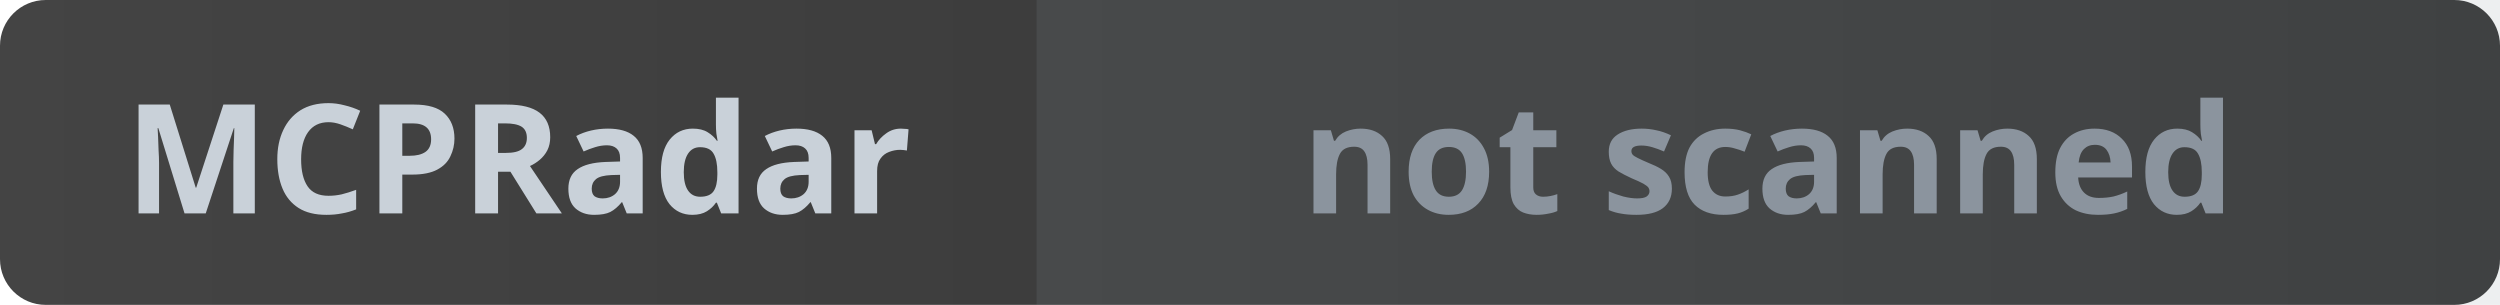
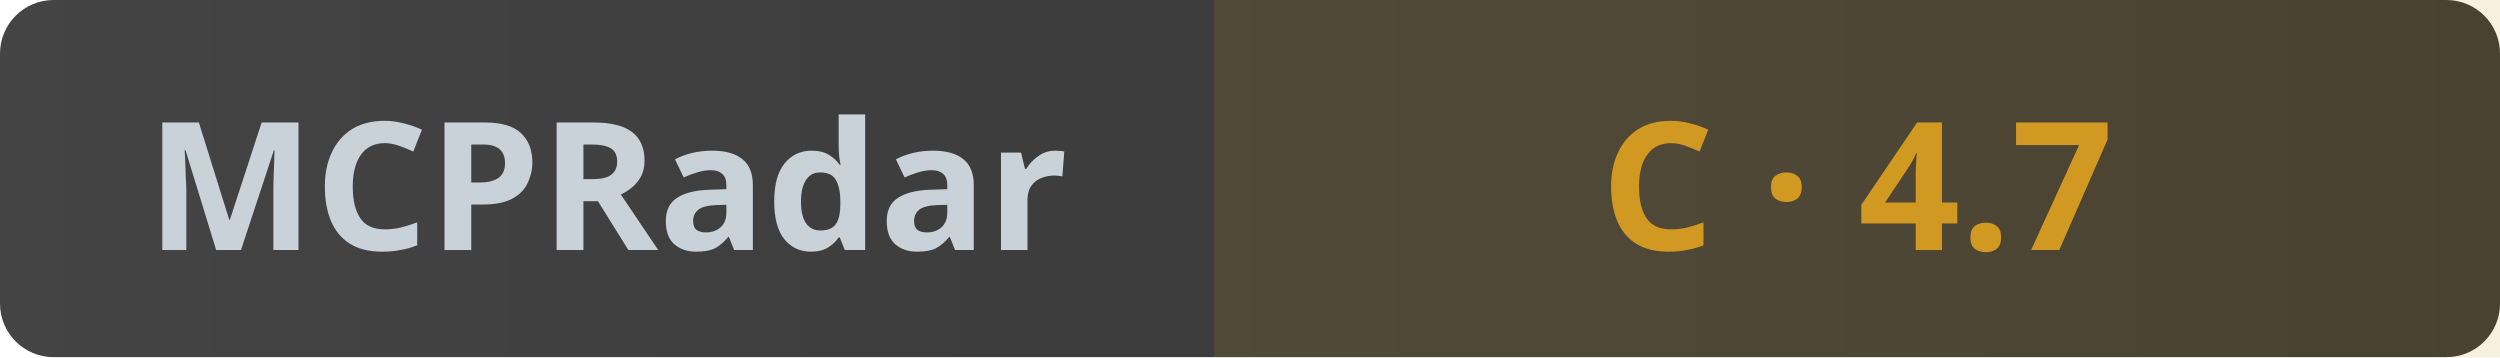
- <svg xmlns="http://www.w3.org/2000/svg" width="164" height="20" role="img" aria-label="MCPRadar Security: not scanned">
+ <svg xmlns="http://www.w3.org/2000/svg" width="140" height="20" role="img" aria-label="MCPRadar Security: C - 4.7/10">
  <linearGradient id="bg" x1="0" y1="0" x2="1" y2="0">
    <stop offset="0%" stop-color="#444" />
    <stop offset="100%" stop-color="#333" />
  </linearGradient>
-   <rect width="164" height="20" rx="3" fill="url(#bg)" />
-   <rect x="68" width="96" height="20" fill="#8b949e" fill-opacity="0.15" />
+   <rect width="140" height="20" rx="3" fill="url(#bg)" />
+   <rect x="68" width="72" height="20" fill="#d29922" fill-opacity="0.15" />
  <text x="34" y="14" fill="#c9d1d9" font-size="10" font-family="sans-serif" text-anchor="middle" font-weight="600">MCPRadar</text>
-   <text x="116" y="14" fill="#8b949e" font-size="10" font-family="sans-serif" text-anchor="middle" font-weight="600">not scanned</text>
+   <text x="104" y="14" fill="#d29922" font-size="10" font-family="sans-serif" text-anchor="middle" font-weight="600">C · 4.7</text>
</svg>
